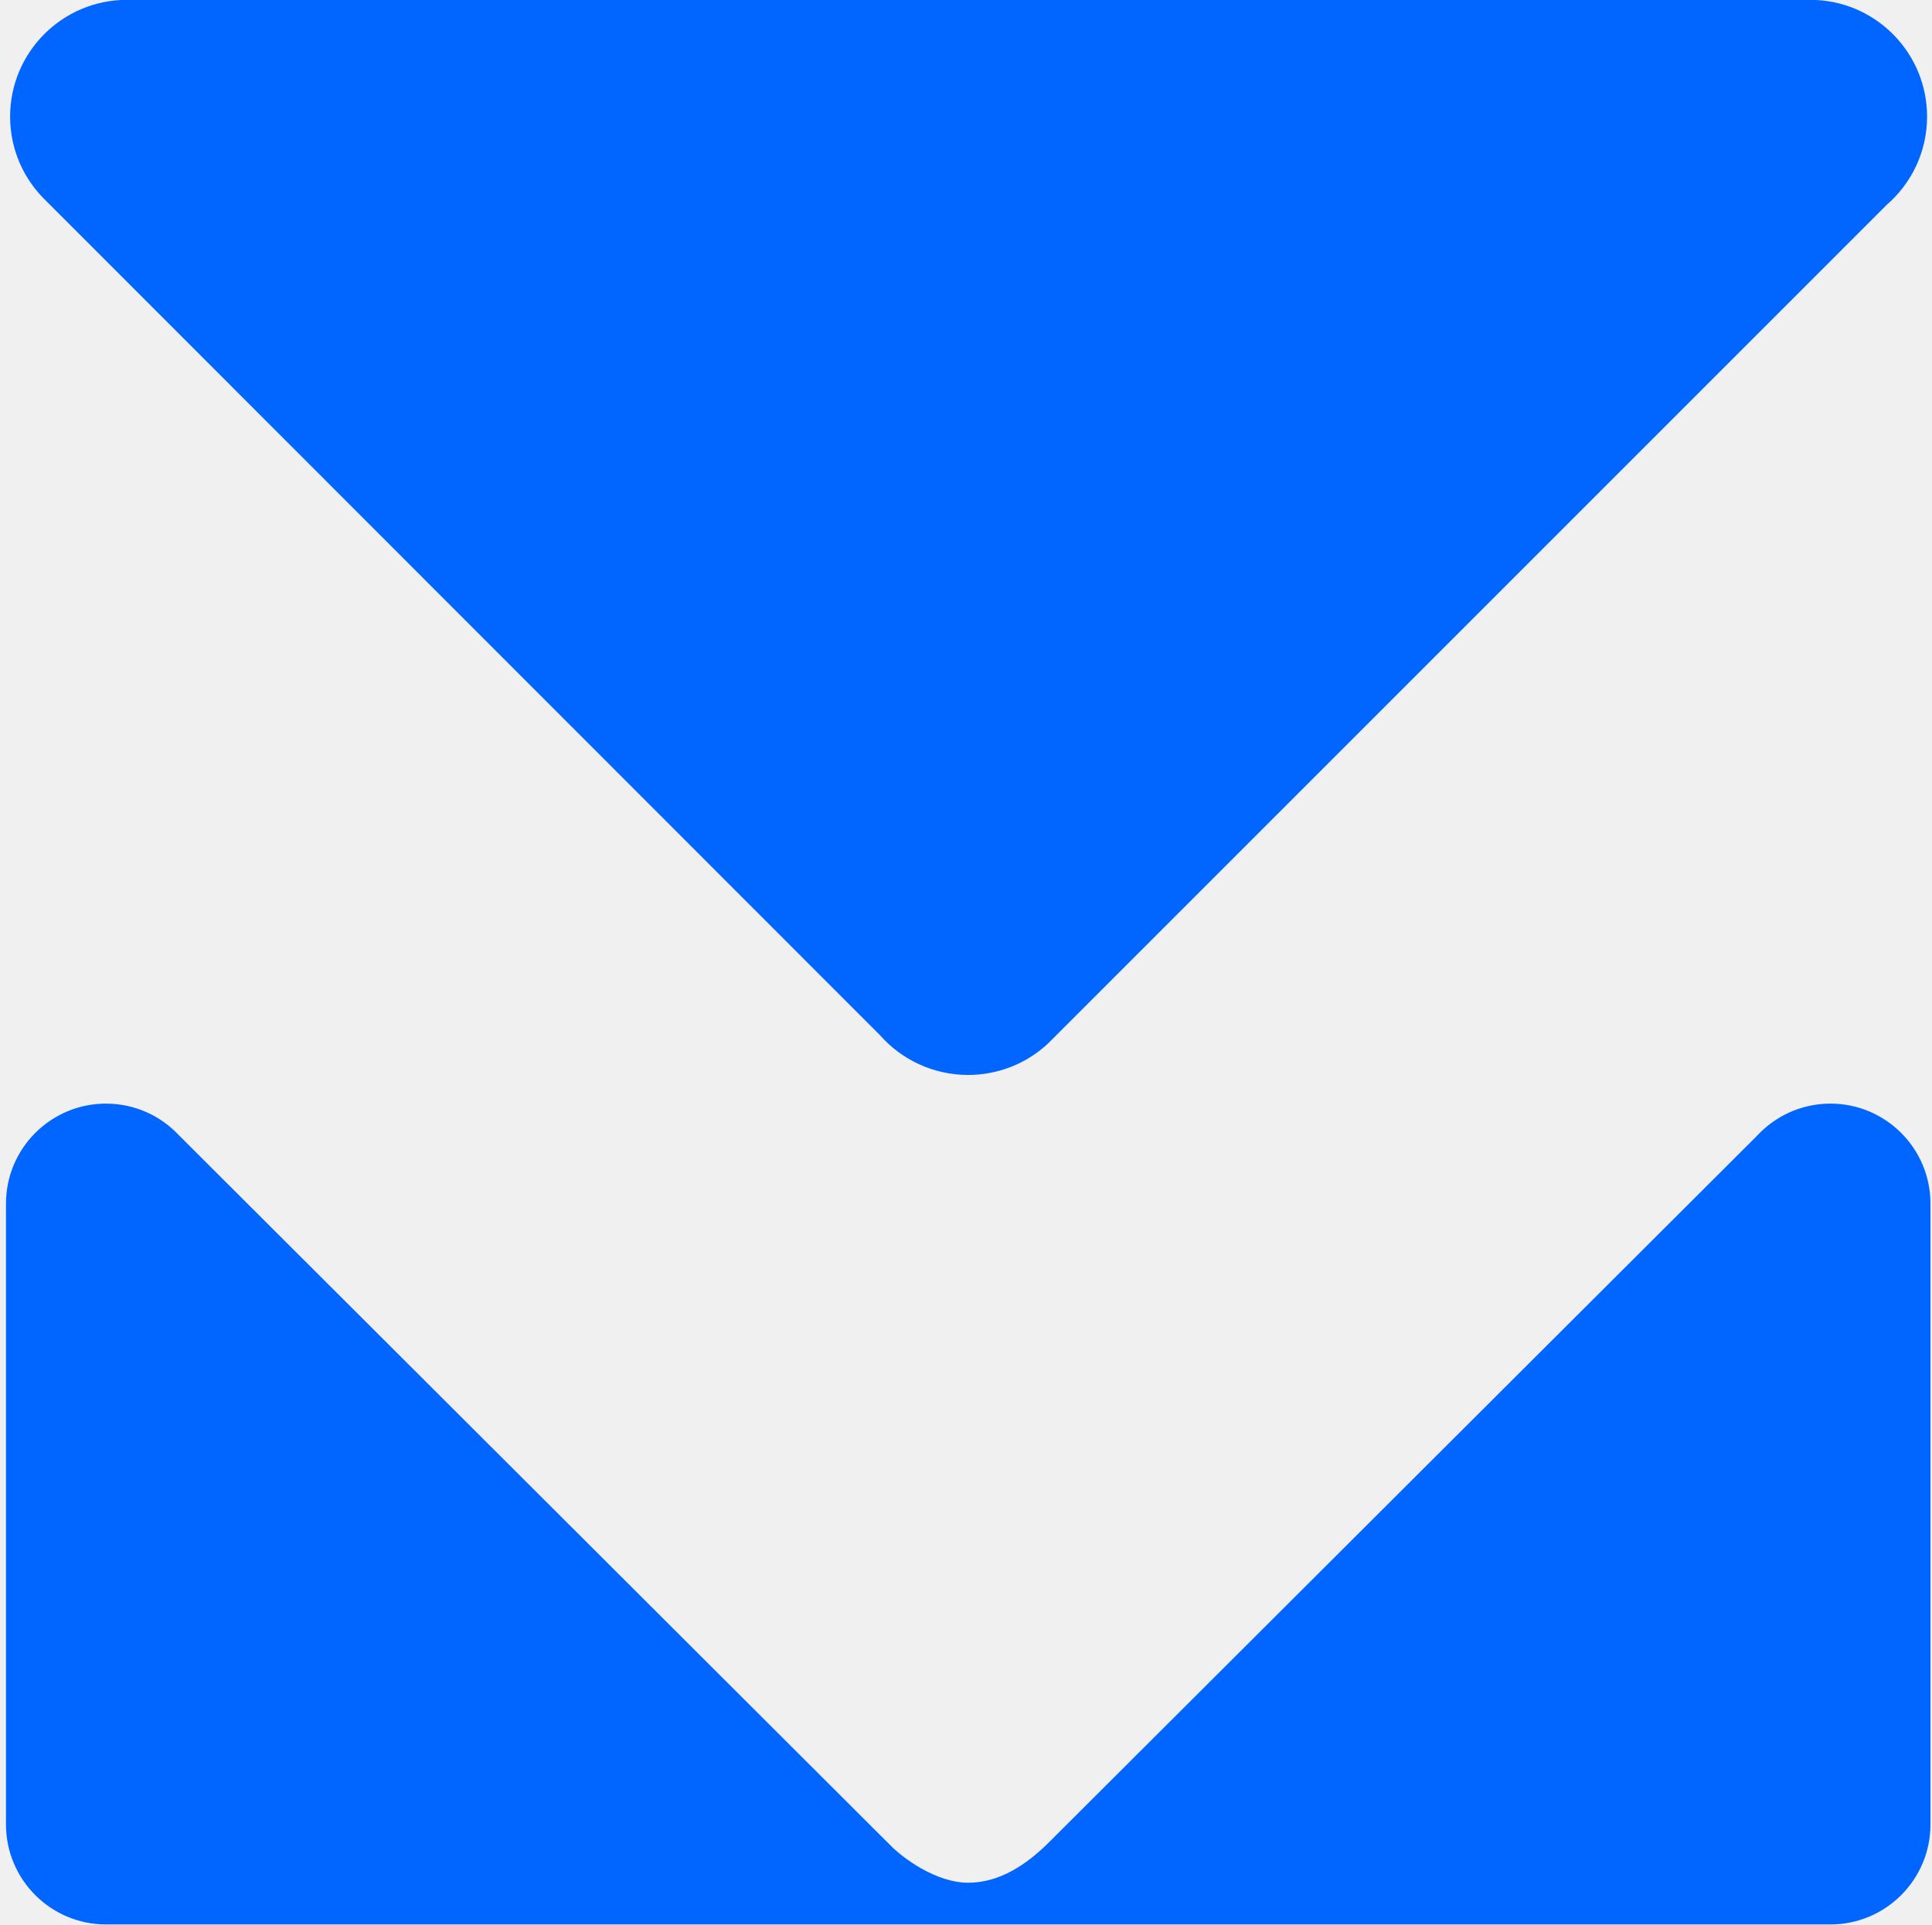
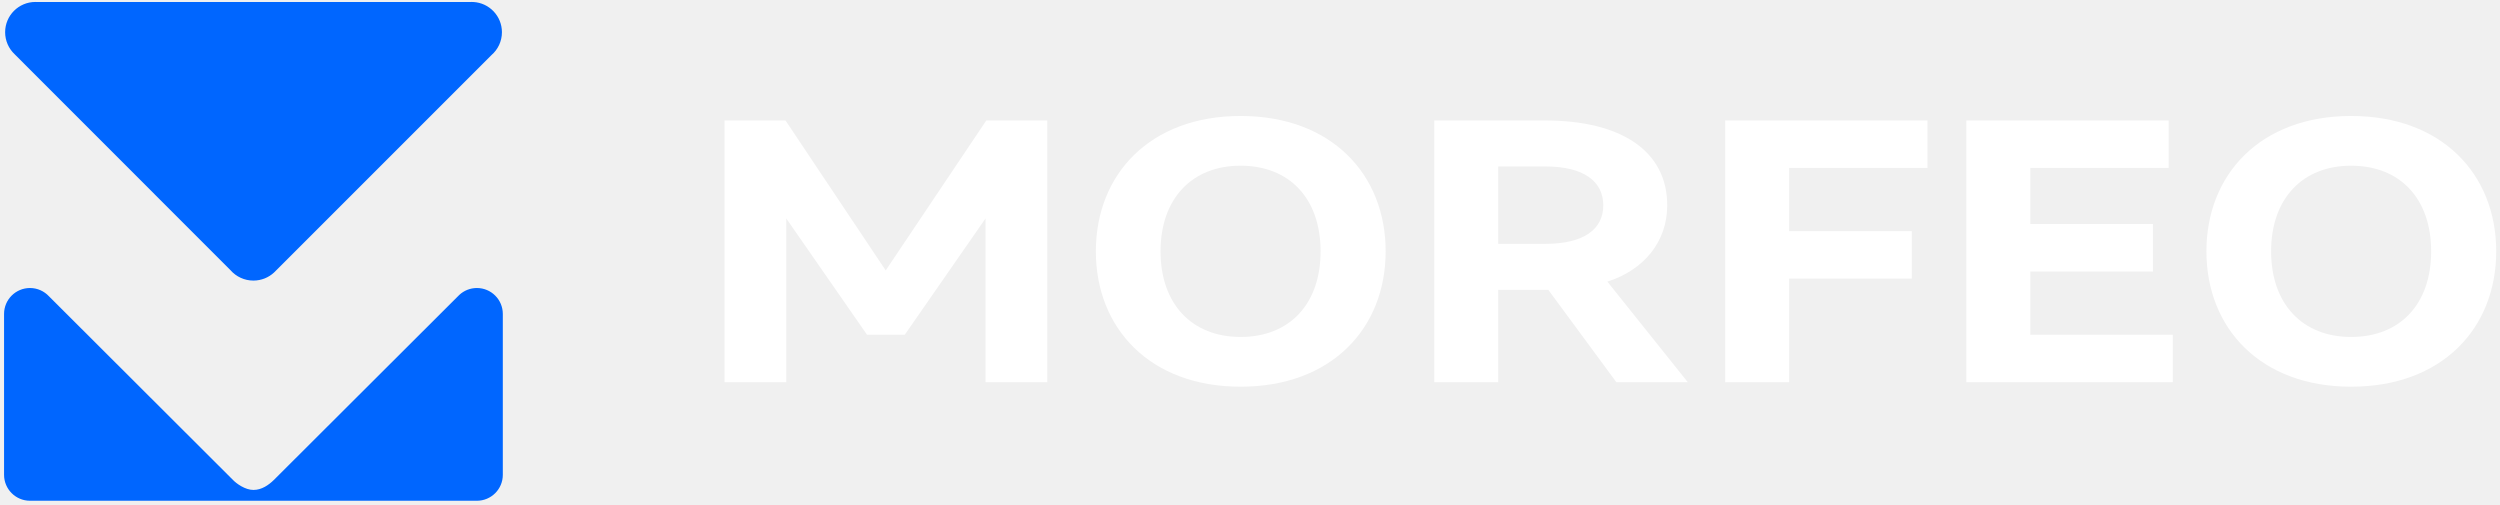
- <svg xmlns="http://www.w3.org/2000/svg" width="100%" height="100%" viewBox="0 0 257 256" version="1.1" xml:space="preserve" style="fill-rule:evenodd;clip-rule:evenodd;stroke-linejoin:round;stroke-miterlimit:2;">
-   <rect id="_256-full" x="0.796" y="0" width="256" height="256" style="fill:none;" />
-   <clipPath id="_clip1">
-     <rect x="0.796" y="0" width="256" height="256" />
-   </clipPath>
-   <g clip-path="url(#_clip1)">
+ <svg xmlns="http://www.w3.org/2000/svg" width="100%" height="100%" viewBox="0 0 401 81" version="1.1" xml:space="preserve" style="fill-rule:evenodd;clip-rule:evenodd;stroke-linejoin:round;stroke-miterlimit:2;">
+   <g>
    <g>
-       <path d="M139.265,245.344l0,0l94.463,-94.26c0.243,-0.264 0.497,-0.517 0.761,-0.76l0.001,0l0,0c2.369,-2.182 5.532,-3.515 9.004,-3.515c7.342,0 13.302,5.96 13.302,13.302l0,82.587c0,7.341 -5.96,13.302 -13.302,13.302l-229.395,0c-7.342,0 -13.303,-5.96 -13.303,-13.302l0,0c0,0 0,-82.587 0,-82.587c0,-7.342 5.961,-13.302 13.303,-13.302c3.846,0 7.313,1.636 9.742,4.249l0,0l94.47,94.286c1.745,1.826 6.225,5.109 10.477,5.109c4.253,0 7.8,-2.509 10.477,-5.109Z" style="fill:#06f;" />
-       <path d="M239.987,0.003c0.274,-0.014 0.55,-0.022 0.828,-0.022c0.277,0 0.553,0.008 0.828,0.022l0.001,0c8.186,0.432 14.7,7.215 14.7,15.508c0,4.692 -2.085,8.901 -5.38,11.75l0,0l-111.565,111.565c-2.774,2.588 -6.531,4.17 -10.62,4.17c-4.643,0 -8.863,-2.045 -11.71,-5.279l-110.892,-110.952l0,0c-2.976,-2.83 -4.832,-6.827 -4.832,-11.254c0,-8.571 6.958,-15.53 15.529,-15.53c0.278,0 0.555,0.008 0.829,0.022l0,0l222.284,0Z" style="fill:#06f;" />
+       <path d="M145.127,53.689l12.955,-18.653l0,26.27l9.896,0l0,-41.984l-9.776,0l-16.134,24.051l-16.074,-24.051l-9.776,0l0,41.984l9.896,0l0,-26.27l12.955,18.653l6.058,0Z" style="fill:#fff;fill-rule:nonzero;" />
+       <path d="M222.258,40.314c0,-12.356 -8.696,-21.712 -23.271,-21.712c-14.515,0 -23.211,9.356 -23.211,21.712c0,12.355 8.696,21.712 23.211,21.712c14.575,0 23.271,-9.357 23.271,-21.712Zm-36.106,0c0,-8.457 5.038,-13.735 12.835,-13.735c7.857,0 12.835,5.278 12.835,13.735c0,8.457 -4.978,13.735 -12.835,13.735c-7.797,0 -12.835,-5.278 -12.835,-13.735Z" style="fill:#fff;fill-rule:nonzero;" />
+       <path d="M267.422,32.936c0,-8.756 -7.437,-13.614 -19.613,-13.614l-17.753,0l0,41.984l10.256,0l0,-14.814l8.037,0l10.916,14.814l11.456,0l-12.896,-16.134c5.818,-1.859 9.597,-6.358 9.597,-12.236Zm-10.256,0c0,3.839 -3.119,6.178 -9.297,6.178l-7.557,0l0,-12.415l7.557,0c6.178,0 9.297,2.399 9.297,6.237Z" style="fill:#fff;fill-rule:nonzero;" />
+       <path d="M276.718,61.306l10.257,0l0,-16.614l19.672,0l0,-7.617l-19.672,0l0,-10.136l22.191,0l0,-7.617l-32.448,0l0,41.984Z" style="fill:#fff;fill-rule:nonzero;" />
+       <path d="M315.404,61.306l33.108,0l0,-7.617l-22.852,0l0,-10.136l19.673,0l0,-7.618l-19.673,0l0,-8.996l22.192,0l0,-7.617l-32.448,0l0,41.984Z" style="fill:#fff;fill-rule:nonzero;" />
+       <path d="M400.393,40.314c0,-12.356 -8.697,-21.712 -23.272,-21.712c-14.514,0 -23.211,9.356 -23.211,21.712c0,12.355 8.697,21.712 23.211,21.712c14.575,0 23.272,-9.357 23.272,-21.712Zm-36.107,0c0,-8.457 5.038,-13.735 12.835,-13.735c7.858,0 12.836,5.278 12.836,13.735c0,8.457 -4.978,13.735 -12.836,13.735c-7.797,0 -12.835,-5.278 -12.835,-13.735Z" style="fill:#fff;fill-rule:nonzero;" />
+     </g>
+     <g>
+       <path d="M43.923,76.99l0,0l29.519,-29.457c0.077,-0.082 0.156,-0.161 0.238,-0.237l0.001,0l0,0c0.74,-0.682 1.729,-1.099 2.814,-1.099c2.294,0 4.156,1.863 4.156,4.157l0,25.809c0,2.294 -1.862,4.157 -4.156,4.157l-71.687,0c-2.294,0 -4.157,-1.863 -4.157,-4.157l0,0c0,0 0,-25.809 0,-25.809c0,-2.294 1.863,-4.157 4.157,-4.157c1.202,0 2.286,0.512 3.045,1.328l0,0l29.522,29.465c0.545,0.57 1.945,1.596 3.274,1.596c1.329,0 2.437,-0.784 3.274,-1.596Z" style="fill:#06f;" />
+       <path d="M75.398,0.321c0.086,-0.005 0.172,-0.007 0.259,-0.007c0.087,0 0.173,0.002 0.259,0.007l0,0c2.558,0.134 4.594,2.254 4.594,4.846c0,1.466 -0.652,2.782 -1.681,3.672l0,0l-34.864,34.864c-0.867,0.808 -2.041,1.303 -3.319,1.303c-1.451,0 -2.77,-0.639 -3.659,-1.65l-34.654,-34.672l0,0c-0.93,-0.885 -1.51,-2.134 -1.51,-3.517c0,-2.679 2.174,-4.853 4.853,-4.853c0.087,0 0.173,0.002 0.259,0.007l0,0l69.463,0Z" style="fill:#06f;" />
    </g>
  </g>
</svg>
